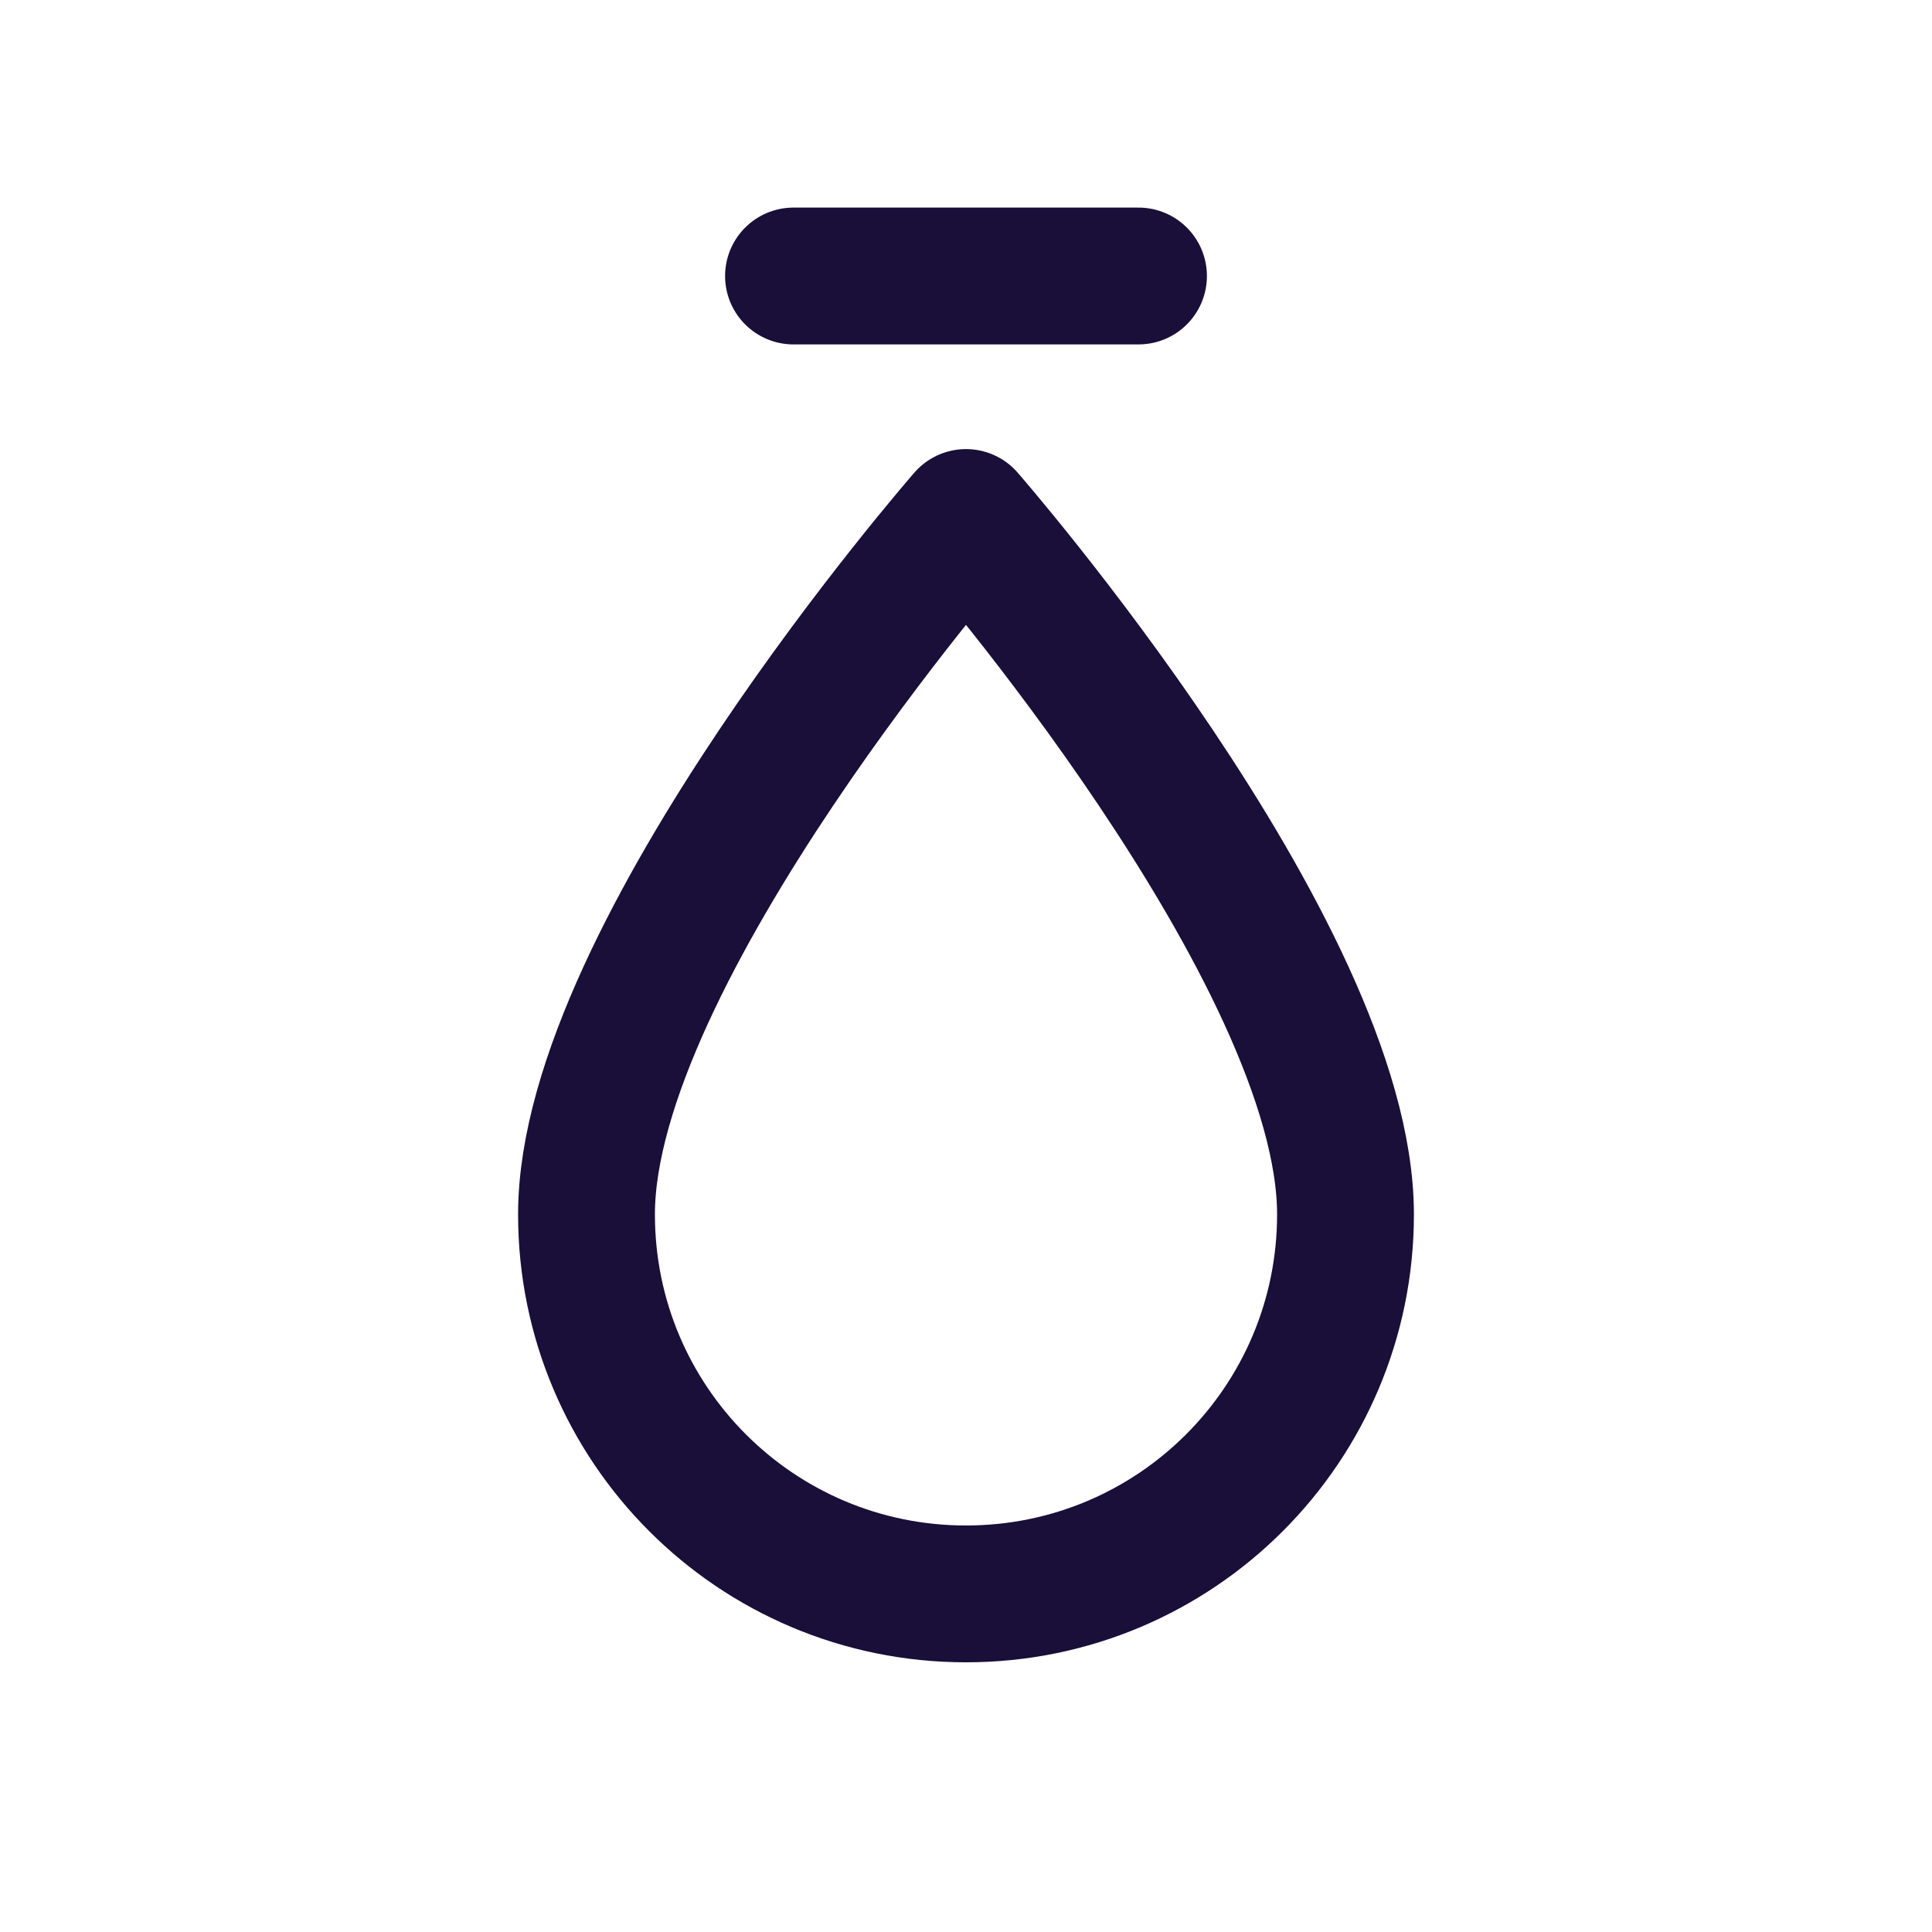
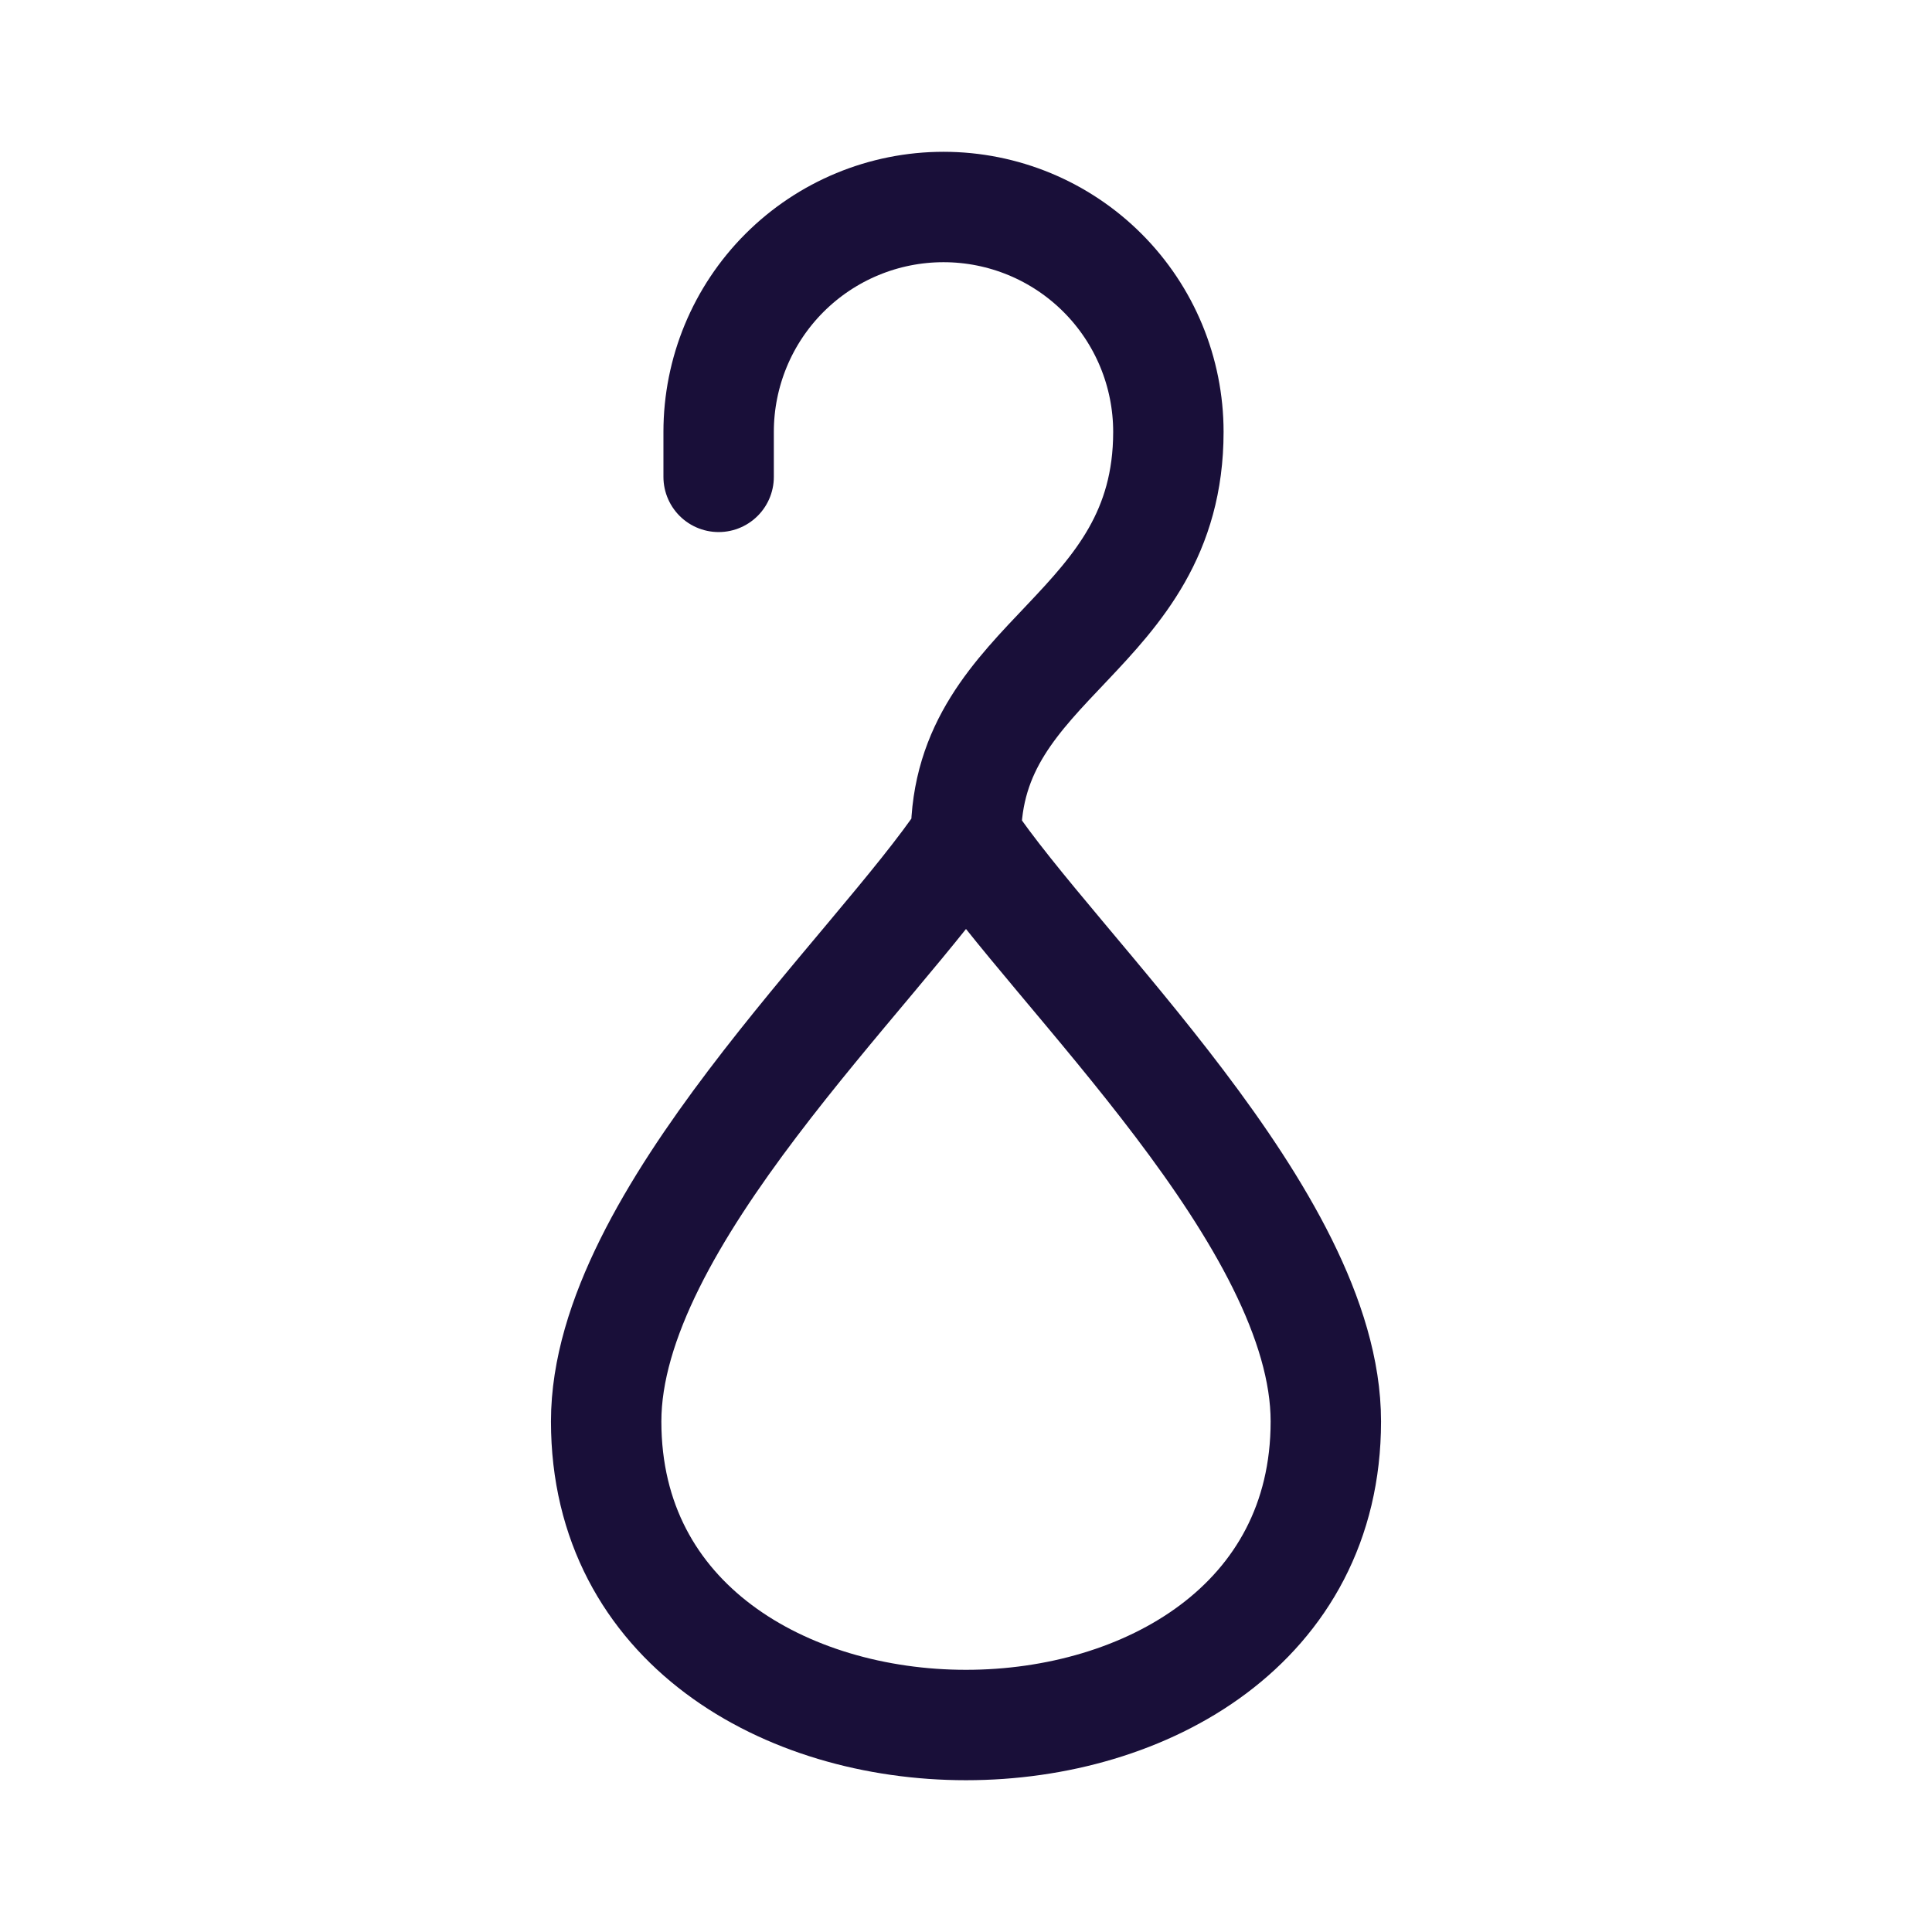
<svg xmlns="http://www.w3.org/2000/svg" width="28" height="28" viewBox="0 0 28 28" fill="none">
-   <path d="M11.5 4H16.5" stroke-width="1.983" stroke-linecap="round" stroke="#190F39" />
-   <path d="M14 7.5C14 7.5 8.5 13.8 8.5 17.6C8.5 20.64 10.96 23.1 14 23.1C17.04 23.1 19.5 20.64 19.5 17.6C19.5 13.8 14 7.5 14 7.5Z" stroke-width="1.983" stroke-linecap="round" stroke-linejoin="round" stroke="#190F39" />
+   <path d="M10.415 6.911V6.259C10.415 5.395 10.758 4.566 11.369 3.955C11.981 3.343 12.81 3 13.674 3C14.539 3 15.367 3.343 15.979 3.955C16.59 4.566 16.933 5.395 16.933 6.259C16.933 9.193 14 9.519 14 12.126M14 12.126C12.696 14.082 8.785 17.667 8.785 20.6C8.785 26.467 19.215 26.467 19.215 20.6C19.215 17.667 15.304 14.082 14 12.126Z" stroke-width="1.6" stroke-linecap="round" stroke-linejoin="round" stroke="#190F39" />
</svg>
